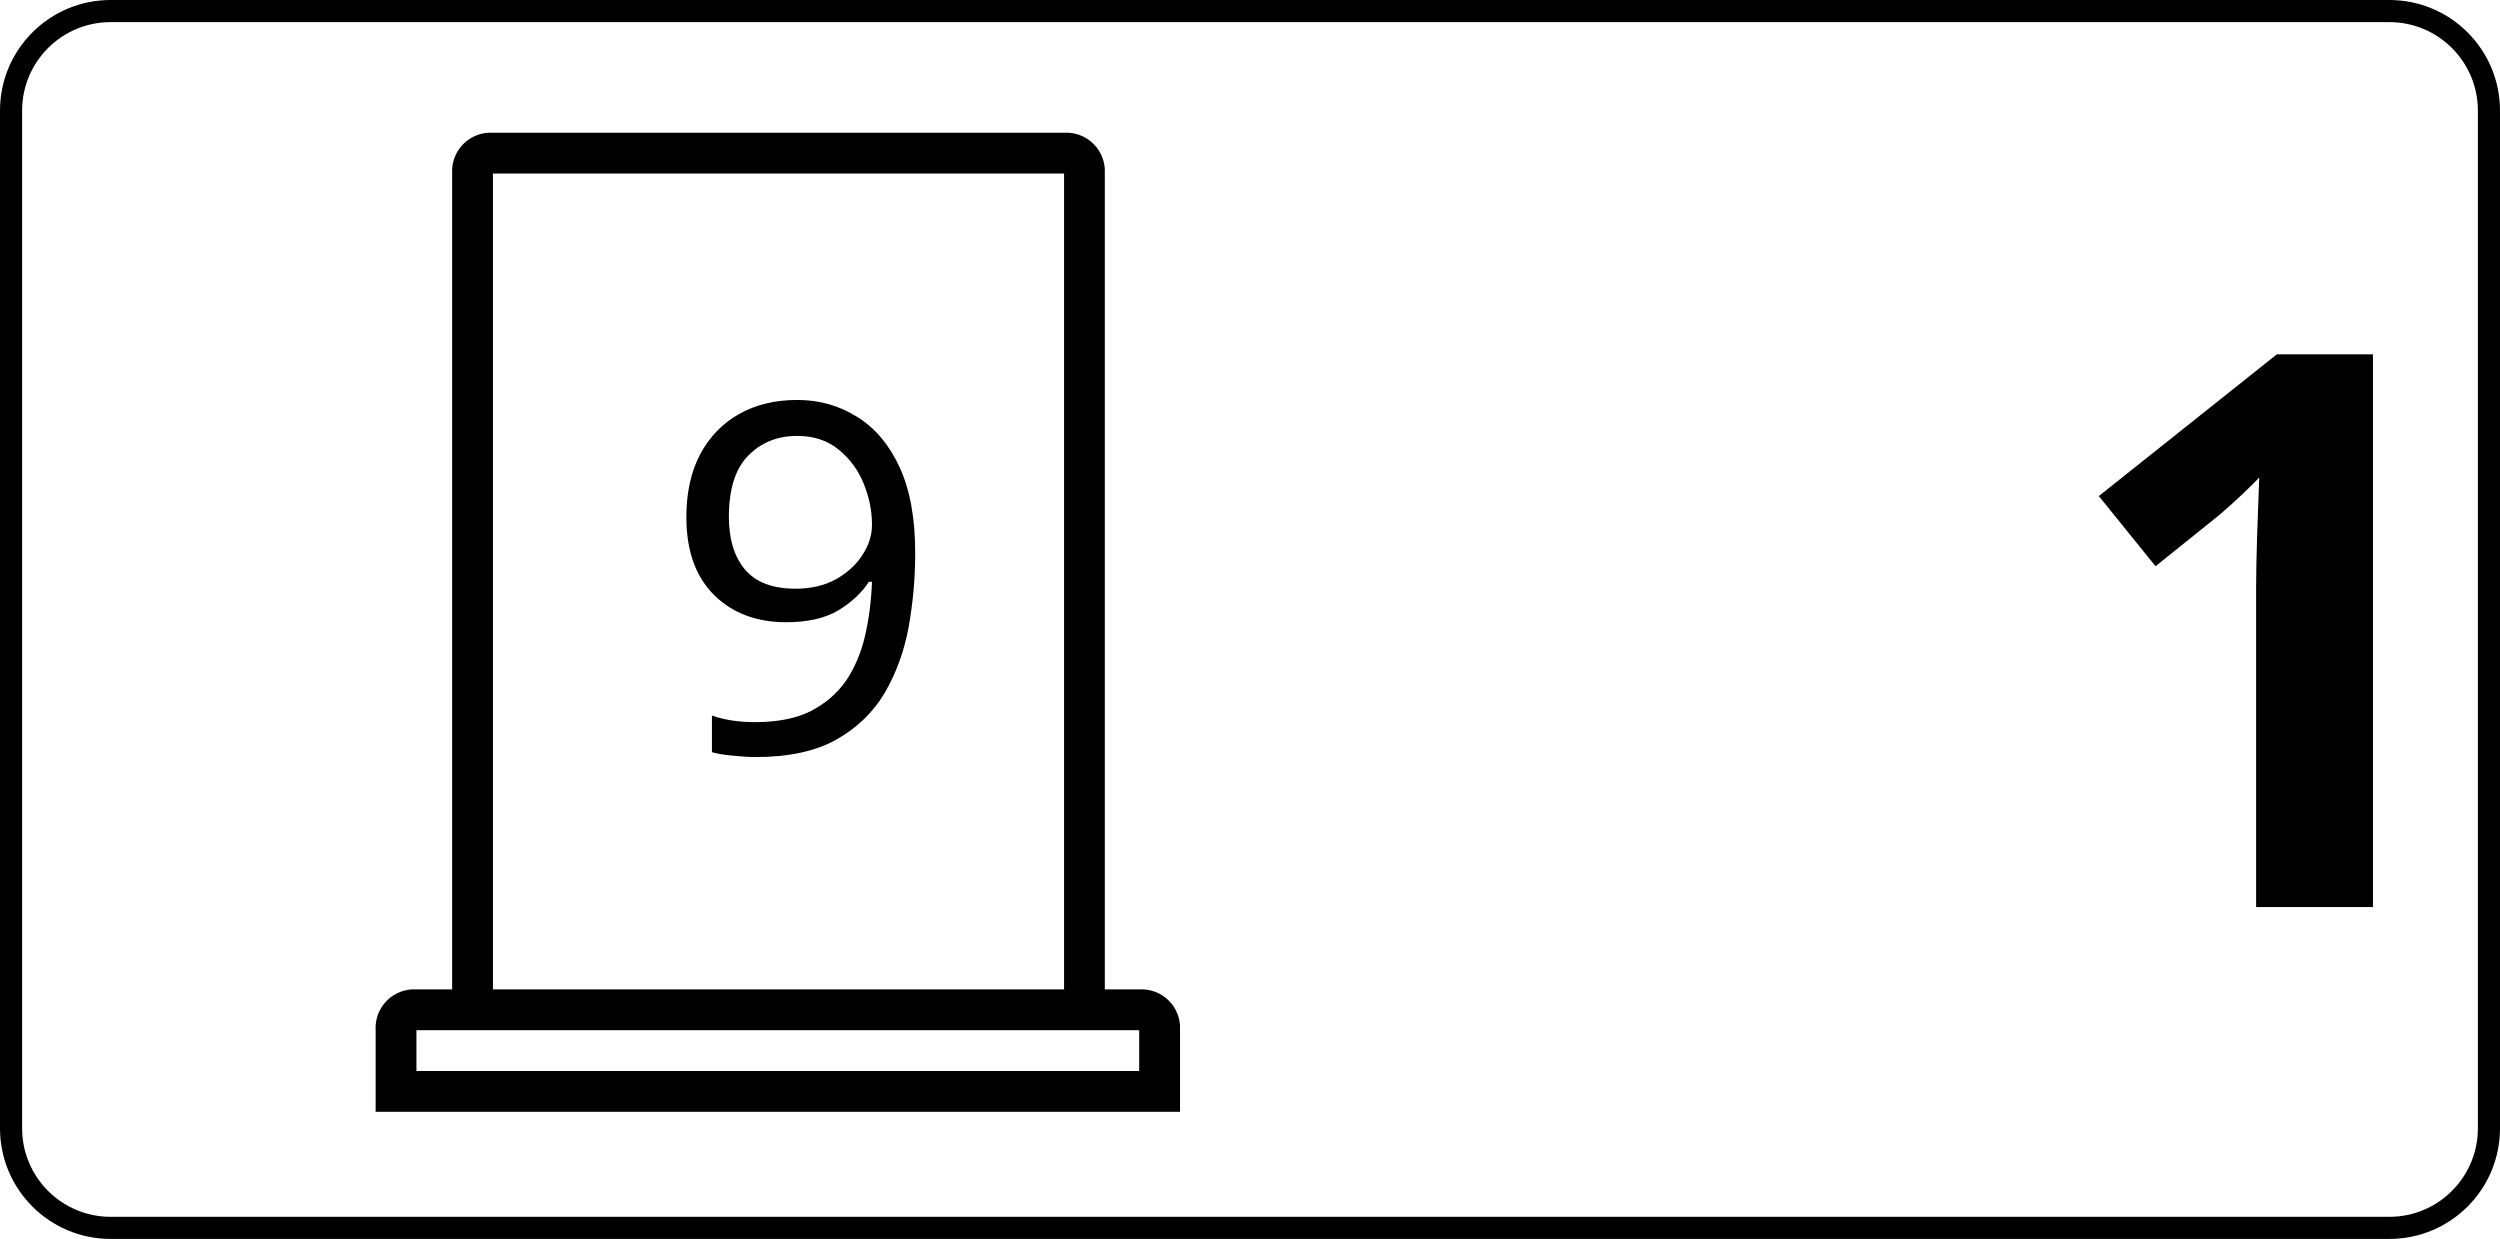
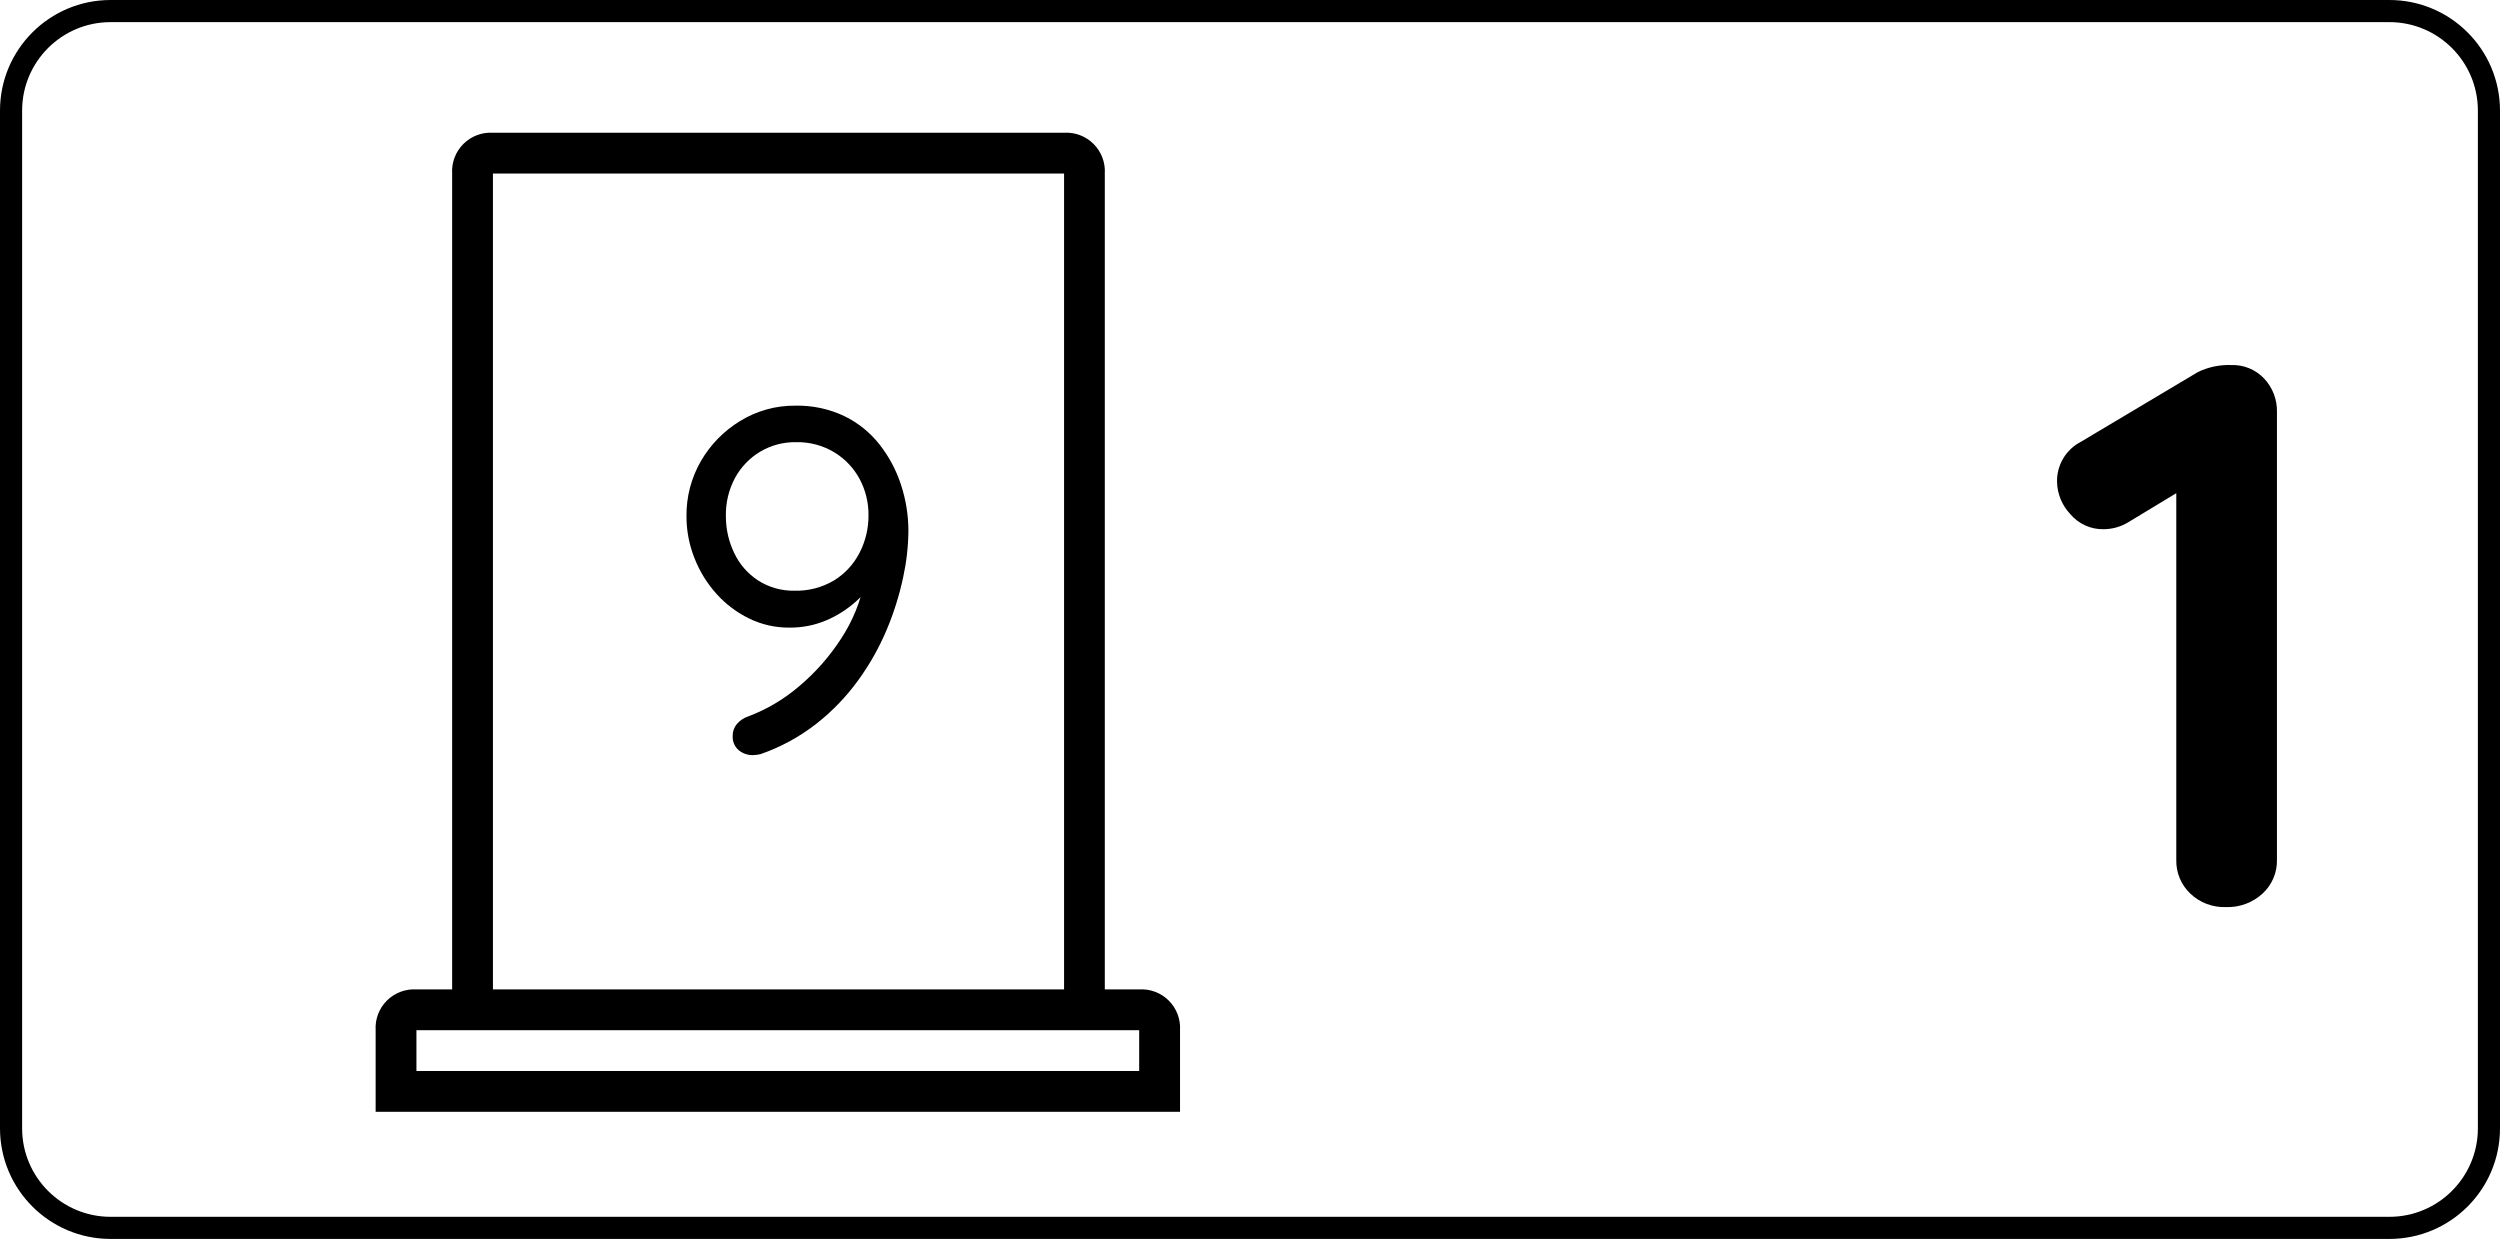
<svg xmlns="http://www.w3.org/2000/svg" width="113" height="56" viewBox="0 0 113 56">
  <g id="door_9_left_1" transform="translate(-2058 -3593)">
    <g id="Rectángulo_82" data-name="Rectángulo 82" transform="translate(2058 3593)" fill="none" stroke="#000" stroke-width="1">
      <rect width="113" height="56" rx="5" stroke="none" />
      <rect x="0.5" y="0.5" width="112" height="55" rx="4.5" fill="none" />
    </g>
    <g id="Grupo_443" data-name="Grupo 443" transform="translate(1017.543 2775)">
-       <text id="_1" data-name="1" transform="translate(1146 859)" font-size="35" font-family="Quicksand" font-weight="700">
-         <tspan x="-12.74" y="0">1</tspan>
-       </text>
+       <path id="Trazado_941" data-name="Trazado 941" d="M-4.935,0a2.214,2.214,0,0,1-1.61-.613,2.037,2.037,0,0,1-.63-1.522v-17.64l.49.77-2.66,1.61a2.141,2.141,0,0,1-1.12.315,1.91,1.91,0,0,1-1.5-.682,2.179,2.179,0,0,1-.6-1.453,1.994,1.994,0,0,1,1.085-1.82l5.285-3.15A3.2,3.2,0,0,1-4.69-24.5a1.953,1.953,0,0,1,1.488.612,2.134,2.134,0,0,1,.577,1.523v20.23A2.01,2.01,0,0,1-3.273-.613,2.321,2.321,0,0,1-4.935,0Z" transform="translate(1146 859)" />
    </g>
    <g id="door-15" transform="translate(-228.563 952.143)">
      <g id="iconfinder_architecture-interior-30_809098" transform="translate(2303.542 2646.857)">
        <path id="Trazado_87" data-name="Trazado 87" d="M46.054,38.721H44.5V1.844A1.742,1.742,0,0,0,42.659,0H16.844A1.742,1.742,0,0,0,15,1.844V38.721H13.386a1.742,1.742,0,0,0-1.844,1.844v3.688H47.9V40.565A1.742,1.742,0,0,0,46.054,38.721ZM16.844,1.844H42.659V38.721H16.844ZM13.386,42.409V40.565H46.054v1.844Z" transform="translate(-11.542)" />
      </g>
    </g>
-     <text id="_9" data-name="9" transform="translate(2094 3627)" font-size="22" font-family="Quicksand" font-weight="500">
-       <tspan x="-6.072" y="0">9</tspan>
-     </text>
+     <path id="Trazado_920" data-name="Trazado 920" d="M-.044-15.664a4.929,4.929,0,0,1,2.211.473A4.568,4.568,0,0,1,3.762-13.9a5.9,5.9,0,0,1,.968,1.826,6.7,6.7,0,0,1,.33,2.09,10.325,10.325,0,0,1-.242,2.1,13.056,13.056,0,0,1-.737,2.343A11.445,11.445,0,0,1,2.794-3.256,9.8,9.8,0,0,1,.9-1.287,8.756,8.756,0,0,1-1.628.088,1.644,1.644,0,0,1-1.98.132a.976.976,0,0,1-.627-.22.794.794,0,0,1-.275-.66.8.8,0,0,1,.2-.539,1.16,1.16,0,0,1,.528-.341A7.723,7.723,0,0,0,.121-2.981,9.665,9.665,0,0,0,2.013-5.126,7.24,7.24,0,0,0,3.08-7.744l.528-.176a4.8,4.8,0,0,1-.924,1.111,4.851,4.851,0,0,1-1.331.847,4.177,4.177,0,0,1-1.683.33,4.066,4.066,0,0,1-1.8-.407A4.825,4.825,0,0,1-3.608-7.15a5.3,5.3,0,0,1-1-1.617,5.1,5.1,0,0,1-.363-1.9,4.875,4.875,0,0,1,.649-2.486,5.118,5.118,0,0,1,1.771-1.815A4.677,4.677,0,0,1-.044-15.664Zm.022,1.65a3.081,3.081,0,0,0-1.617.429,3.121,3.121,0,0,0-1.133,1.177A3.5,3.5,0,0,0-3.19-10.67a3.8,3.8,0,0,0,.374,1.661A3.011,3.011,0,0,0-1.738-7.766,2.939,2.939,0,0,0-.088-7.3a3.324,3.324,0,0,0,1.782-.462A3.141,3.141,0,0,0,2.849-9.009a3.634,3.634,0,0,0,.407-1.7,3.407,3.407,0,0,0-.4-1.639,3.17,3.17,0,0,0-1.133-1.2A3.225,3.225,0,0,0-.022-14.014Z" transform="translate(2094 3627)" />
  </g>
</svg>
